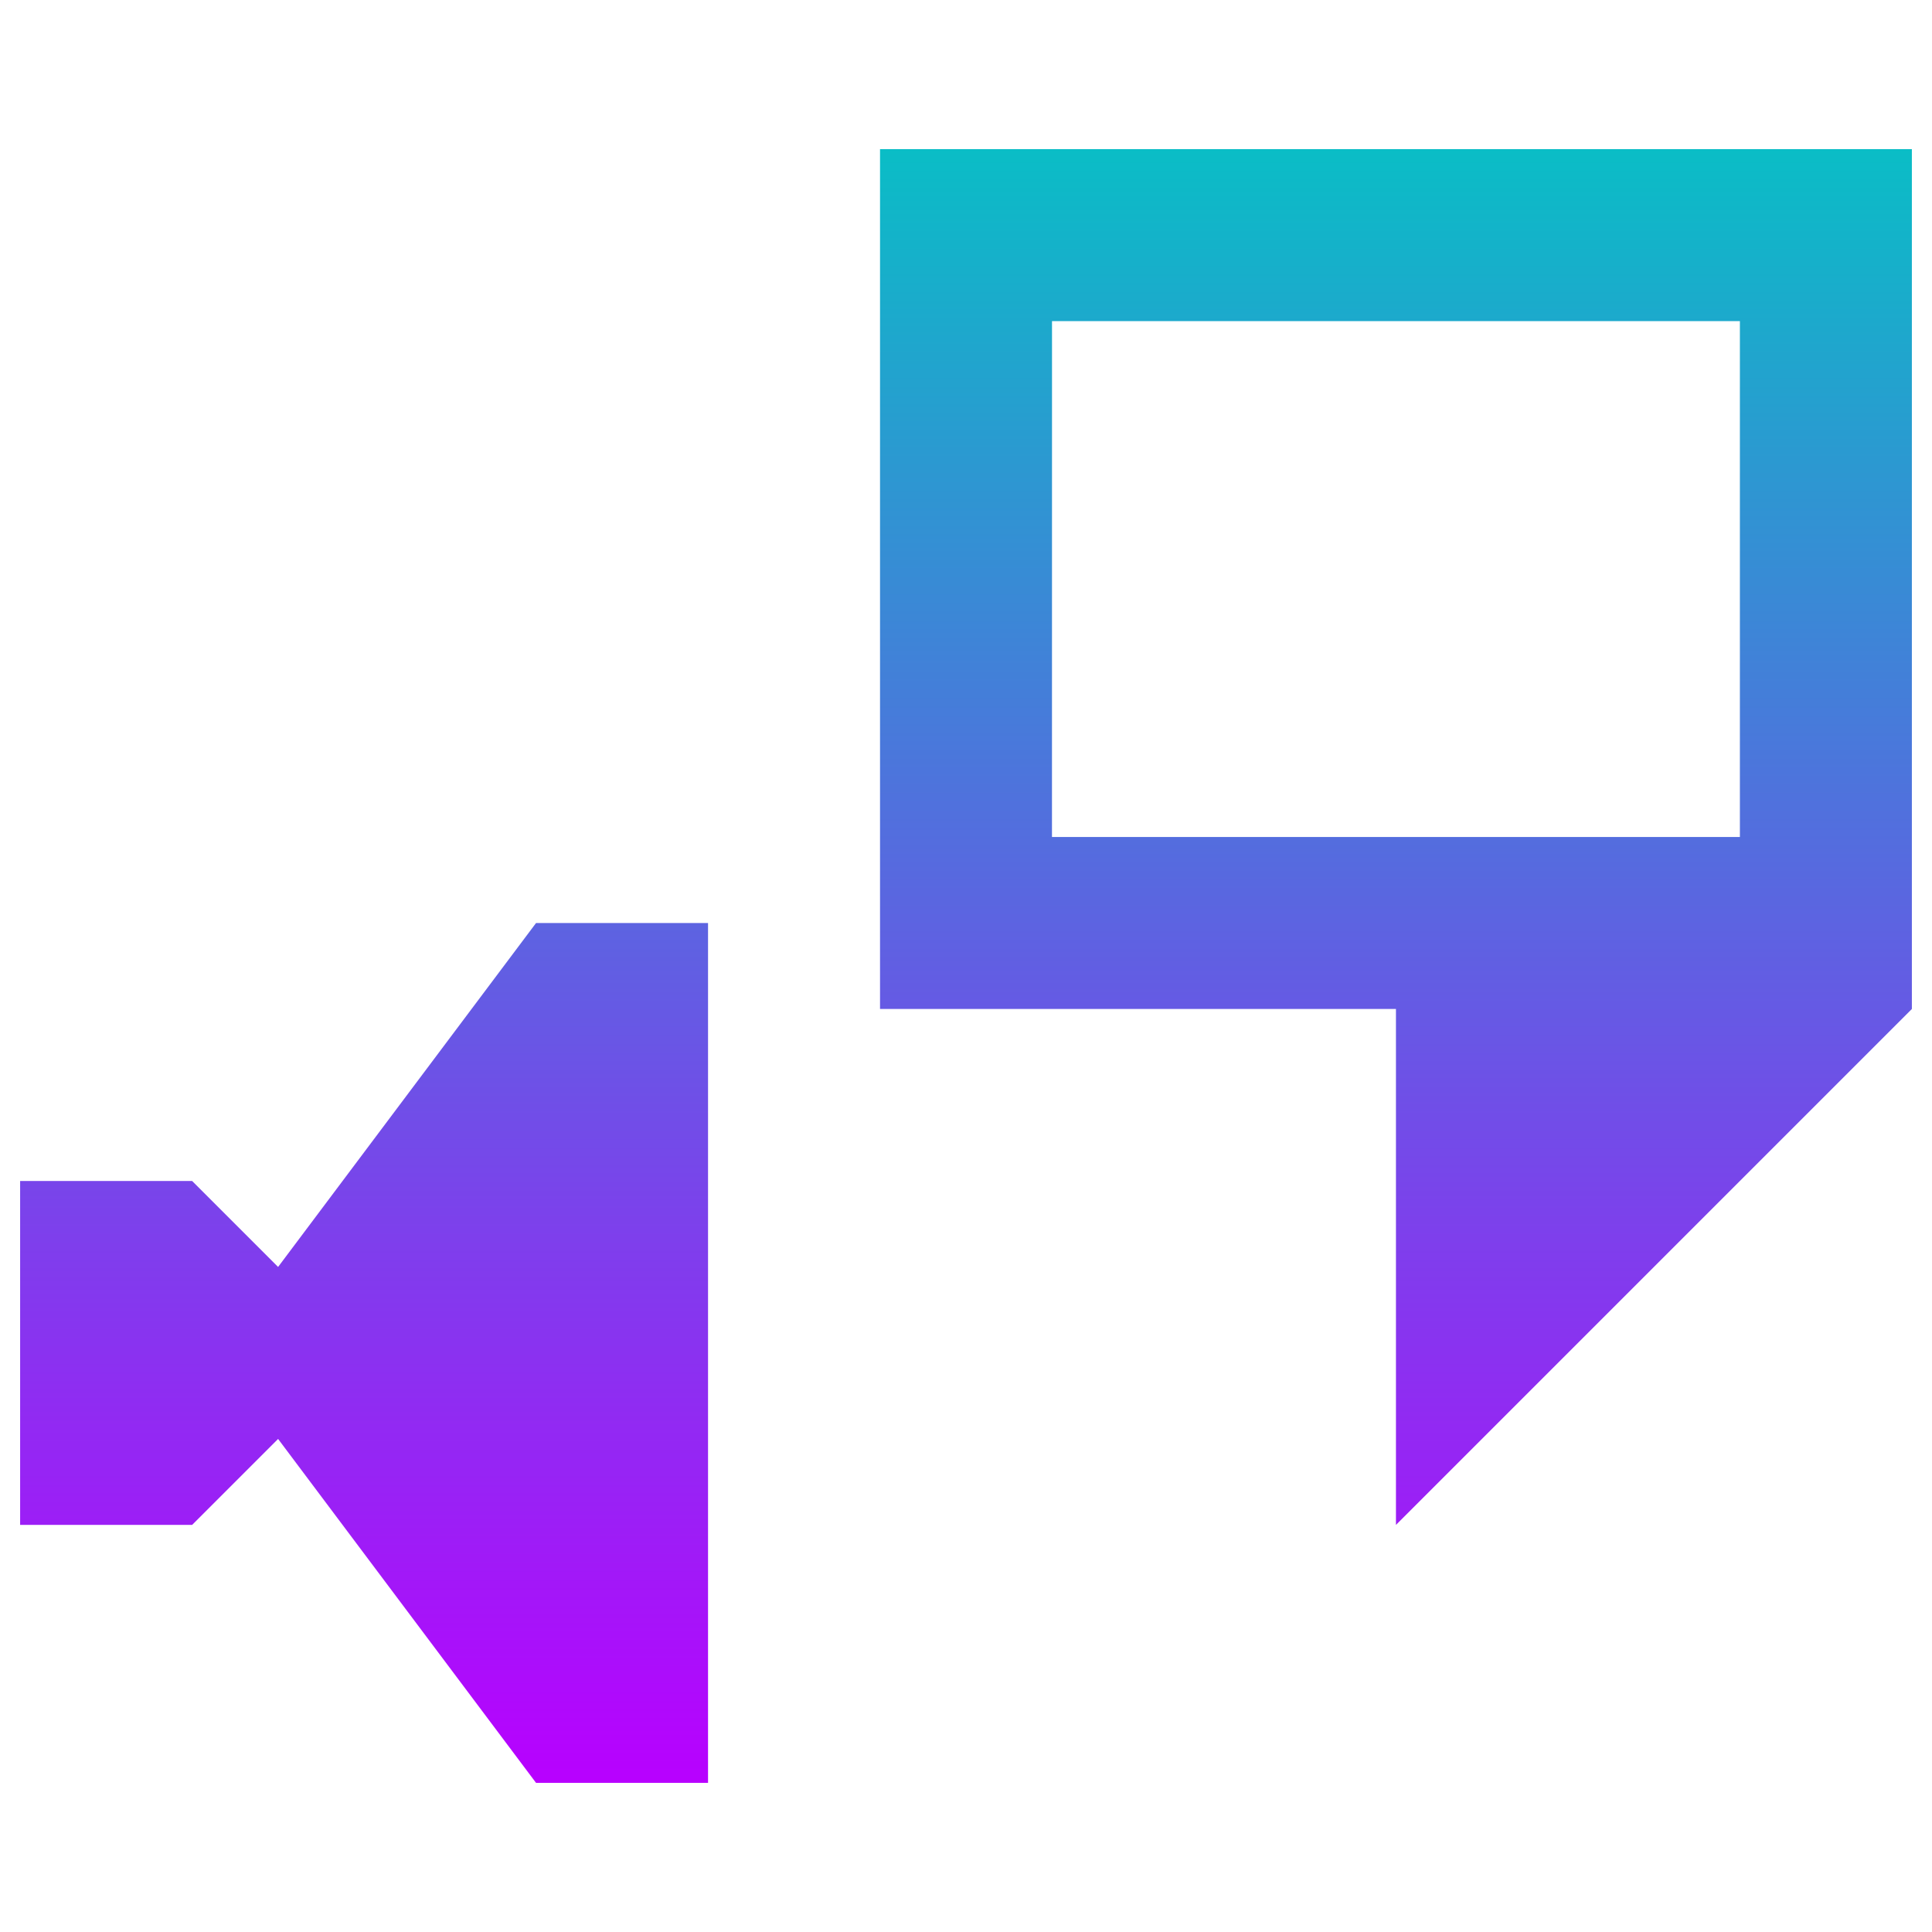
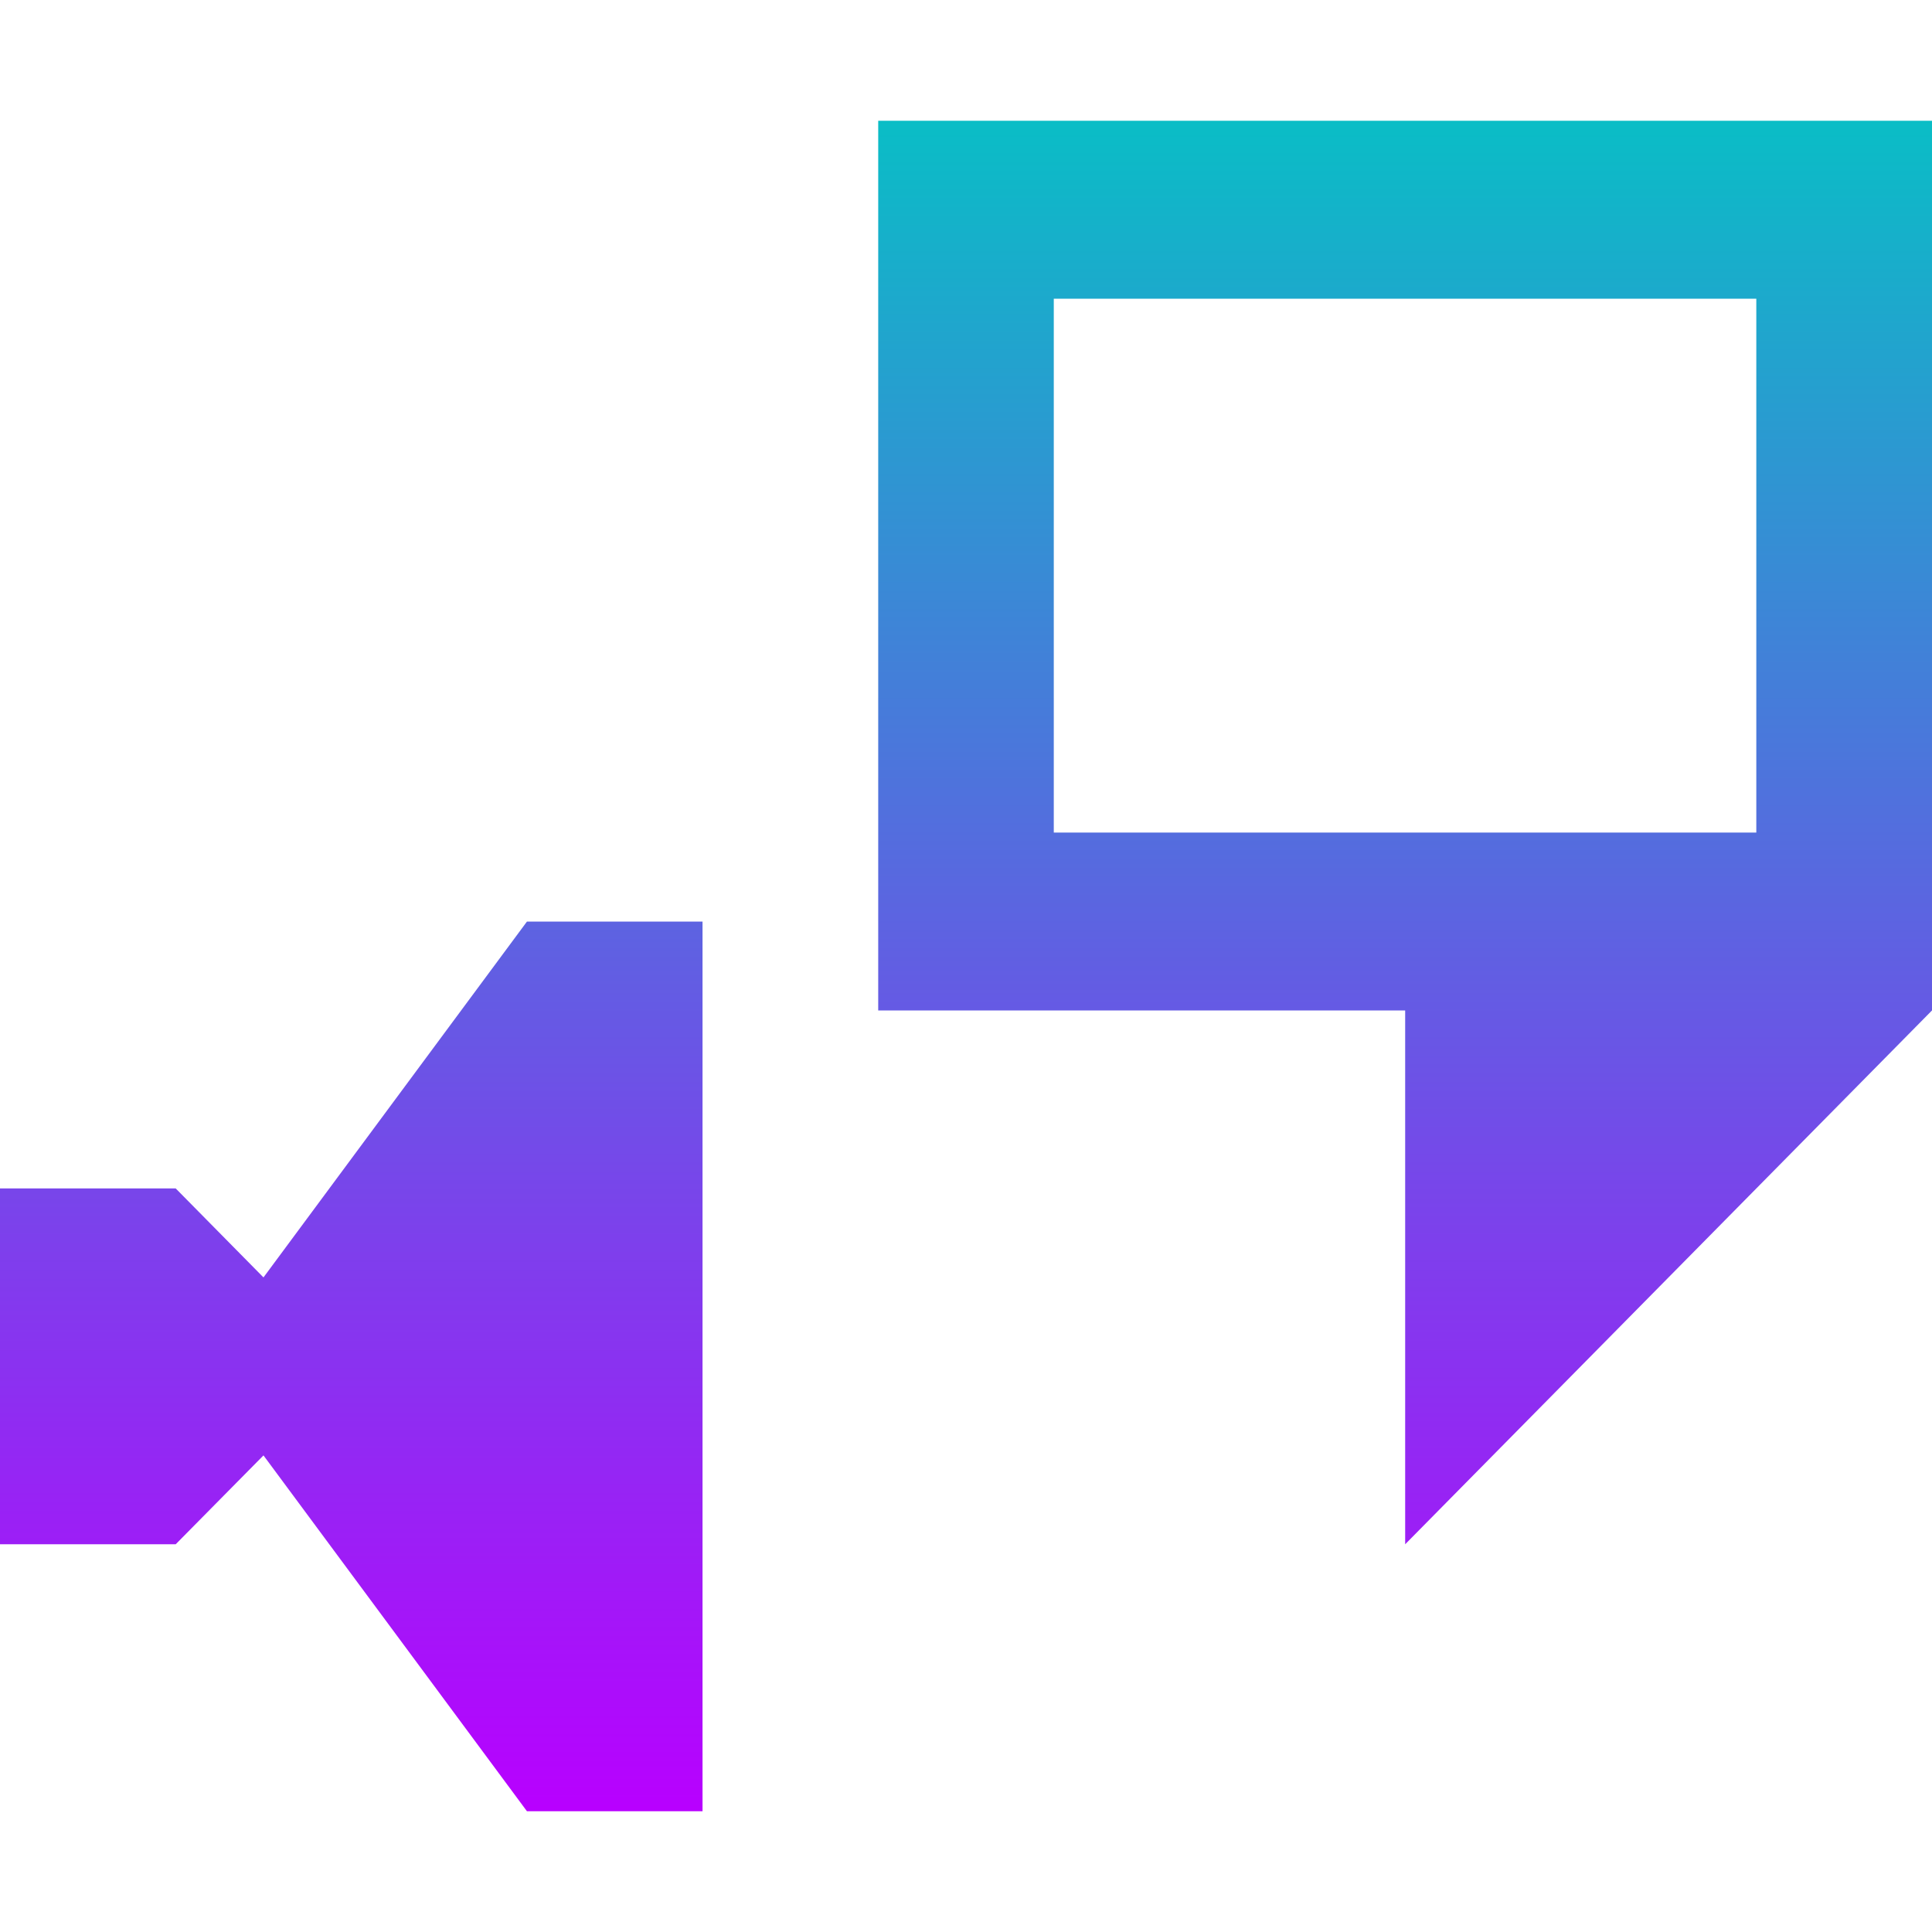
- <svg xmlns="http://www.w3.org/2000/svg" height="48" width="48" version="1.1" id="svg23">
-   <defs id="defs27">
+ <svg xmlns="http://www.w3.org/2000/svg" height="16" width="16" version="1.1" id="svg23">
+   <defs>
    <style id="current-color-scheme" type="text/css">
-       .ColorScheme-Text { color: #0abdc6; } .ColorScheme-Highlight { color:#5294e2; }
-      </style>
+    .ColorScheme-Text { color: #0abdc6; } .ColorScheme-Highlight { color:#5294e2; }
+   </style>
    <linearGradient id="arrongin" x1="0%" x2="0%" y1="0%" y2="100%">
-       <stop offset="0%" style="stop-color:#dd9b44; stop-opacity:1" id="stop9192" />
-       <stop offset="100%" style="stop-color:#ad6c16; stop-opacity:1" id="stop9194" />
+       <stop offset="0%" style="stop-color:#dd9b44; stop-opacity:1" />
+       <stop offset="100%" style="stop-color:#ad6c16; stop-opacity:1" />
    </linearGradient>
    <linearGradient id="aurora" x1="0%" x2="0%" y1="0%" y2="100%">
-       <stop offset="0%" style="stop-color:#09D4DF; stop-opacity:1" id="stop9197" />
-       <stop offset="100%" style="stop-color:#9269F4; stop-opacity:1" id="stop9199" />
+       <stop offset="0%" style="stop-color:#09D4DF; stop-opacity:1" />
+       <stop offset="100%" style="stop-color:#9269F4; stop-opacity:1" />
    </linearGradient>
    <linearGradient id="cyberneon" x1="0%" x2="0%" y1="0%" y2="100%">
-       <stop offset="0" style="stop-color:#0abdc6; stop-opacity:1" id="stop9202" />
-       <stop offset="1" style="stop-color:#ea00d9; stop-opacity:1" id="stop9204" />
+       <stop offset="0" style="stop-color:#0abdc6; stop-opacity:1" />
+       <stop offset="1" style="stop-color:#ea00d9; stop-opacity:1" />
    </linearGradient>
    <linearGradient id="fitdance" x1="0%" x2="0%" y1="0%" y2="100%">
-       <stop offset="0%" style="stop-color:#1AD6AB; stop-opacity:1" id="stop9207" />
-       <stop offset="100%" style="stop-color:#329DB6; stop-opacity:1" id="stop9209" />
+       <stop offset="0%" style="stop-color:#1AD6AB; stop-opacity:1" />
+       <stop offset="100%" style="stop-color:#329DB6; stop-opacity:1" />
    </linearGradient>
    <linearGradient id="oomox" x1="0%" x2="0%" y1="0%" y2="100%">
-       <stop offset="0%" style="stop-color:#0abdc6; stop-opacity:1" id="stop9212" />
-       <stop offset="100%" style="stop-color:#b800ff; stop-opacity:1" id="stop9214" />
+       <stop offset="0%" style="stop-color:#0abdc6; stop-opacity:1" />
+       <stop offset="100%" style="stop-color:#b800ff; stop-opacity:1" />
    </linearGradient>
    <linearGradient id="rainblue" x1="0%" x2="0%" y1="0%" y2="100%">
-       <stop offset="0%" style="stop-color:#00F260; stop-opacity:1" id="stop9217" />
-       <stop offset="100%" style="stop-color:#0575E6; stop-opacity:1" id="stop9219" />
+       <stop offset="0%" style="stop-color:#00F260; stop-opacity:1" />
+       <stop offset="100%" style="stop-color:#0575E6; stop-opacity:1" />
    </linearGradient>
    <linearGradient id="sunrise" x1="0%" x2="0%" y1="0%" y2="100%">
-       <stop offset="0%" style="stop-color: #FF8501; stop-opacity:1" id="stop9222" />
-       <stop offset="100%" style="stop-color: #FFCB01; stop-opacity:1" id="stop9224" />
+       <stop offset="0%" style="stop-color: #FF8501; stop-opacity:1" />
+       <stop offset="100%" style="stop-color: #FFCB01; stop-opacity:1" />
    </linearGradient>
    <linearGradient id="telinkrin" x1="0%" x2="0%" y1="0%" y2="100%">
-       <stop offset="0%" style="stop-color: #b2ced6; stop-opacity:1" id="stop9227" />
-       <stop offset="100%" style="stop-color: #6da5b7; stop-opacity:1" id="stop9229" />
+       <stop offset="0%" style="stop-color: #b2ced6; stop-opacity:1" />
+       <stop offset="100%" style="stop-color: #6da5b7; stop-opacity:1" />
    </linearGradient>
    <linearGradient id="60spsycho" x1="0%" x2="0%" y1="0%" y2="100%">
-       <stop offset="0%" style="stop-color: #df5940; stop-opacity:1" id="stop9232" />
-       <stop offset="25%" style="stop-color: #d8d15f; stop-opacity:1" id="stop9234" />
-       <stop offset="50%" style="stop-color: #e9882a; stop-opacity:1" id="stop9236" />
-       <stop offset="100%" style="stop-color: #279362; stop-opacity:1" id="stop9238" />
+       <stop offset="0%" style="stop-color: #df5940; stop-opacity:1" />
+       <stop offset="25%" style="stop-color: #d8d15f; stop-opacity:1" />
+       <stop offset="50%" style="stop-color: #e9882a; stop-opacity:1" />
+       <stop offset="100%" style="stop-color: #279362; stop-opacity:1" />
    </linearGradient>
    <linearGradient id="90ssummer" x1="0%" x2="0%" y1="0%" y2="100%">
-       <stop offset="0%" style="stop-color: #f618c7; stop-opacity:1" id="stop9241" />
-       <stop offset="20%" style="stop-color: #94ffab; stop-opacity:1" id="stop9243" />
-       <stop offset="50%" style="stop-color: #fbfd54; stop-opacity:1" id="stop9245" />
-       <stop offset="100%" style="stop-color: #0f83ae; stop-opacity:1" id="stop9247" />
+       <stop offset="0%" style="stop-color: #f618c7; stop-opacity:1" />
+       <stop offset="20%" style="stop-color: #94ffab; stop-opacity:1" />
+       <stop offset="50%" style="stop-color: #fbfd54; stop-opacity:1" />
+       <stop offset="100%" style="stop-color: #0f83ae; stop-opacity:1" />
    </linearGradient>
  </defs>
-   <path d="M 21.864,3.705 V 25.068 H 34.682 V 37.886 L 47.5,25.068 V 3.705 Z m 4.273,4.273 H 43.227 V 20.795 H 26.136 Z M 13.318,22.932 6.909,31.477 4.773,29.341 H 0.5 v 8.545 H 4.773 L 6.909,35.75 13.318,44.295 h 4.273 V 22.932 Z" id="path21" class="ColorScheme-Text" style="fill:url(#oomox);fill-opacity:1;stroke-width:4.273" />
+   <path d="M 7.273,1 V 8.368 h 4.364 v 4.421 L 16,8.368 V 1 Z M 8.727,2.474 H 14.545 V 6.895 H 8.727 Z M 4.364,7.632 2.182,10.579 1.455,9.842 H 0 V 12.789 H 1.455 L 2.182,12.053 4.364,15 H 5.818 V 7.632 Z" id="path21" class="ColorScheme-Text" style="fill:url(#oomox);fill-opacity:1;stroke-width:1.464" />
</svg>
